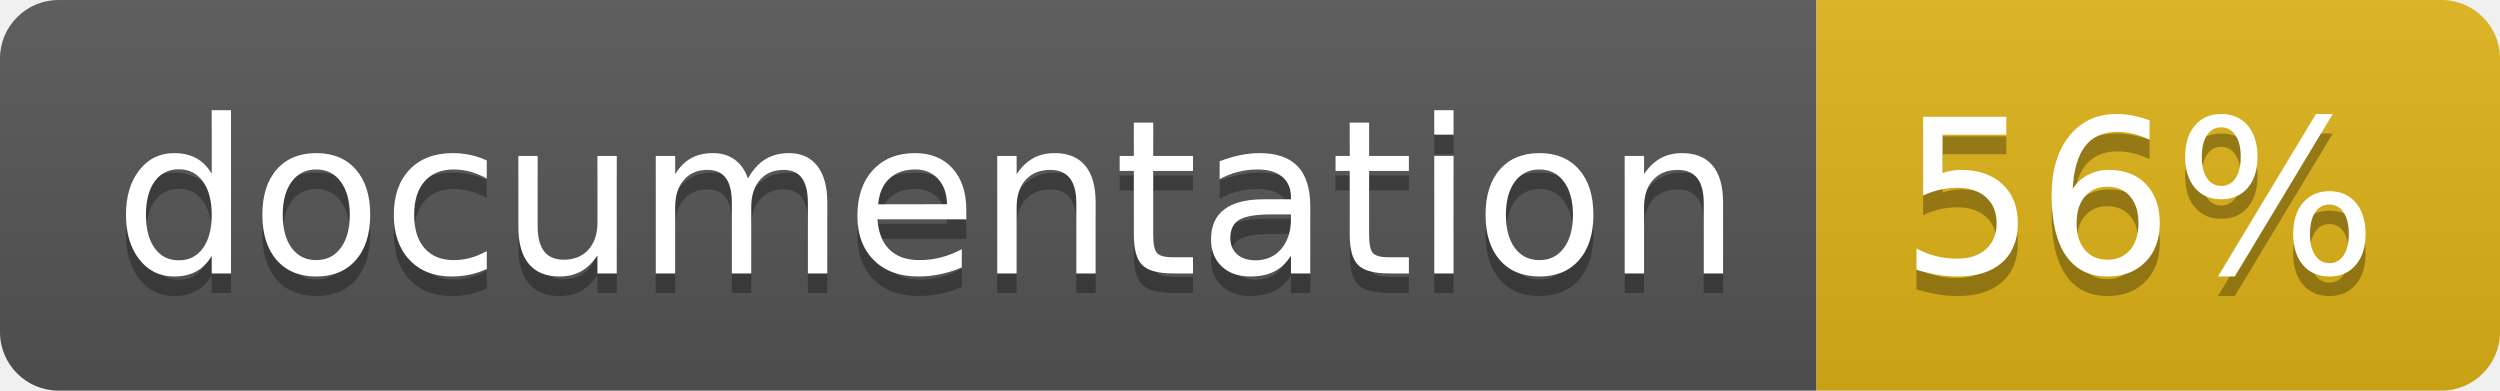
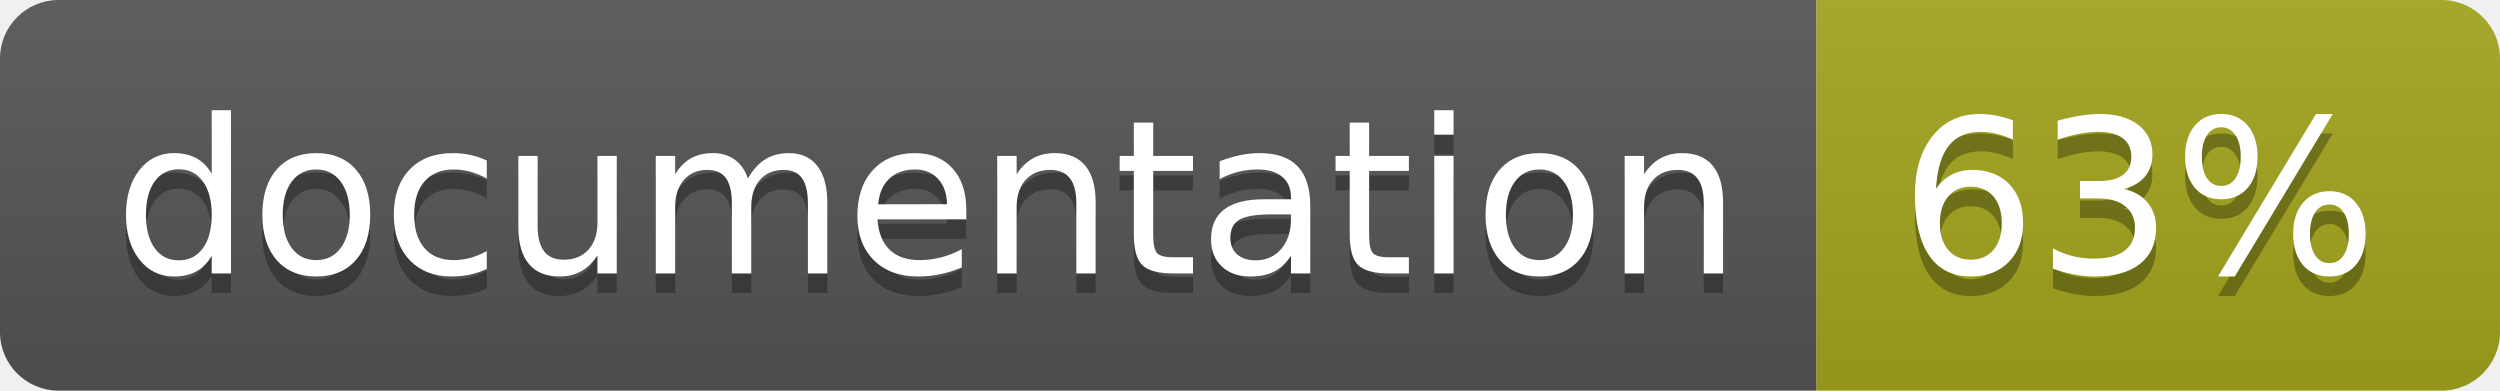
<svg xmlns="http://www.w3.org/2000/svg" width="128" height="20">
  <linearGradient id="b" x2="0" y2="100%">
    <stop offset="0" stop-color="#bbb" stop-opacity=".1" />
    <stop offset="1" stop-opacity=".1" />
  </linearGradient>
  <clipPath id="a">
    <rect width="128" height="20" rx="3" fill="#fff" />
  </clipPath>
  <g clip-path="url(#a)">
    <path fill="#555" d="M0 0h93v20H0z" />
-     <path fill="#dfb317" d="M93 0h35v20H93z" />
+     <path fill="#a4a61d" d="M93 0h35v20H93z" />
    <path fill="url(#b)" d="M0 0h128v20H0z" />
  </g>
  <g fill="#fff" text-anchor="middle" font-family="DejaVu Sans,Verdana,Geneva,sans-serif" font-size="110">
    <text x="475" y="150" fill="#010101" fill-opacity=".3" transform="scale(.1)" textLength="830">
      documentation
    </text>
    <text x="475" y="140" transform="scale(.1)" textLength="830">
      documentation
    </text>
    <text x="1095" y="150" fill="#010101" fill-opacity=".3" transform="scale(.1)" textLength="250">
-       56%
+       63%
    </text>
    <text x="1095" y="140" transform="scale(.1)" textLength="250">
-       56%
+       63%
    </text>
  </g>
</svg>
